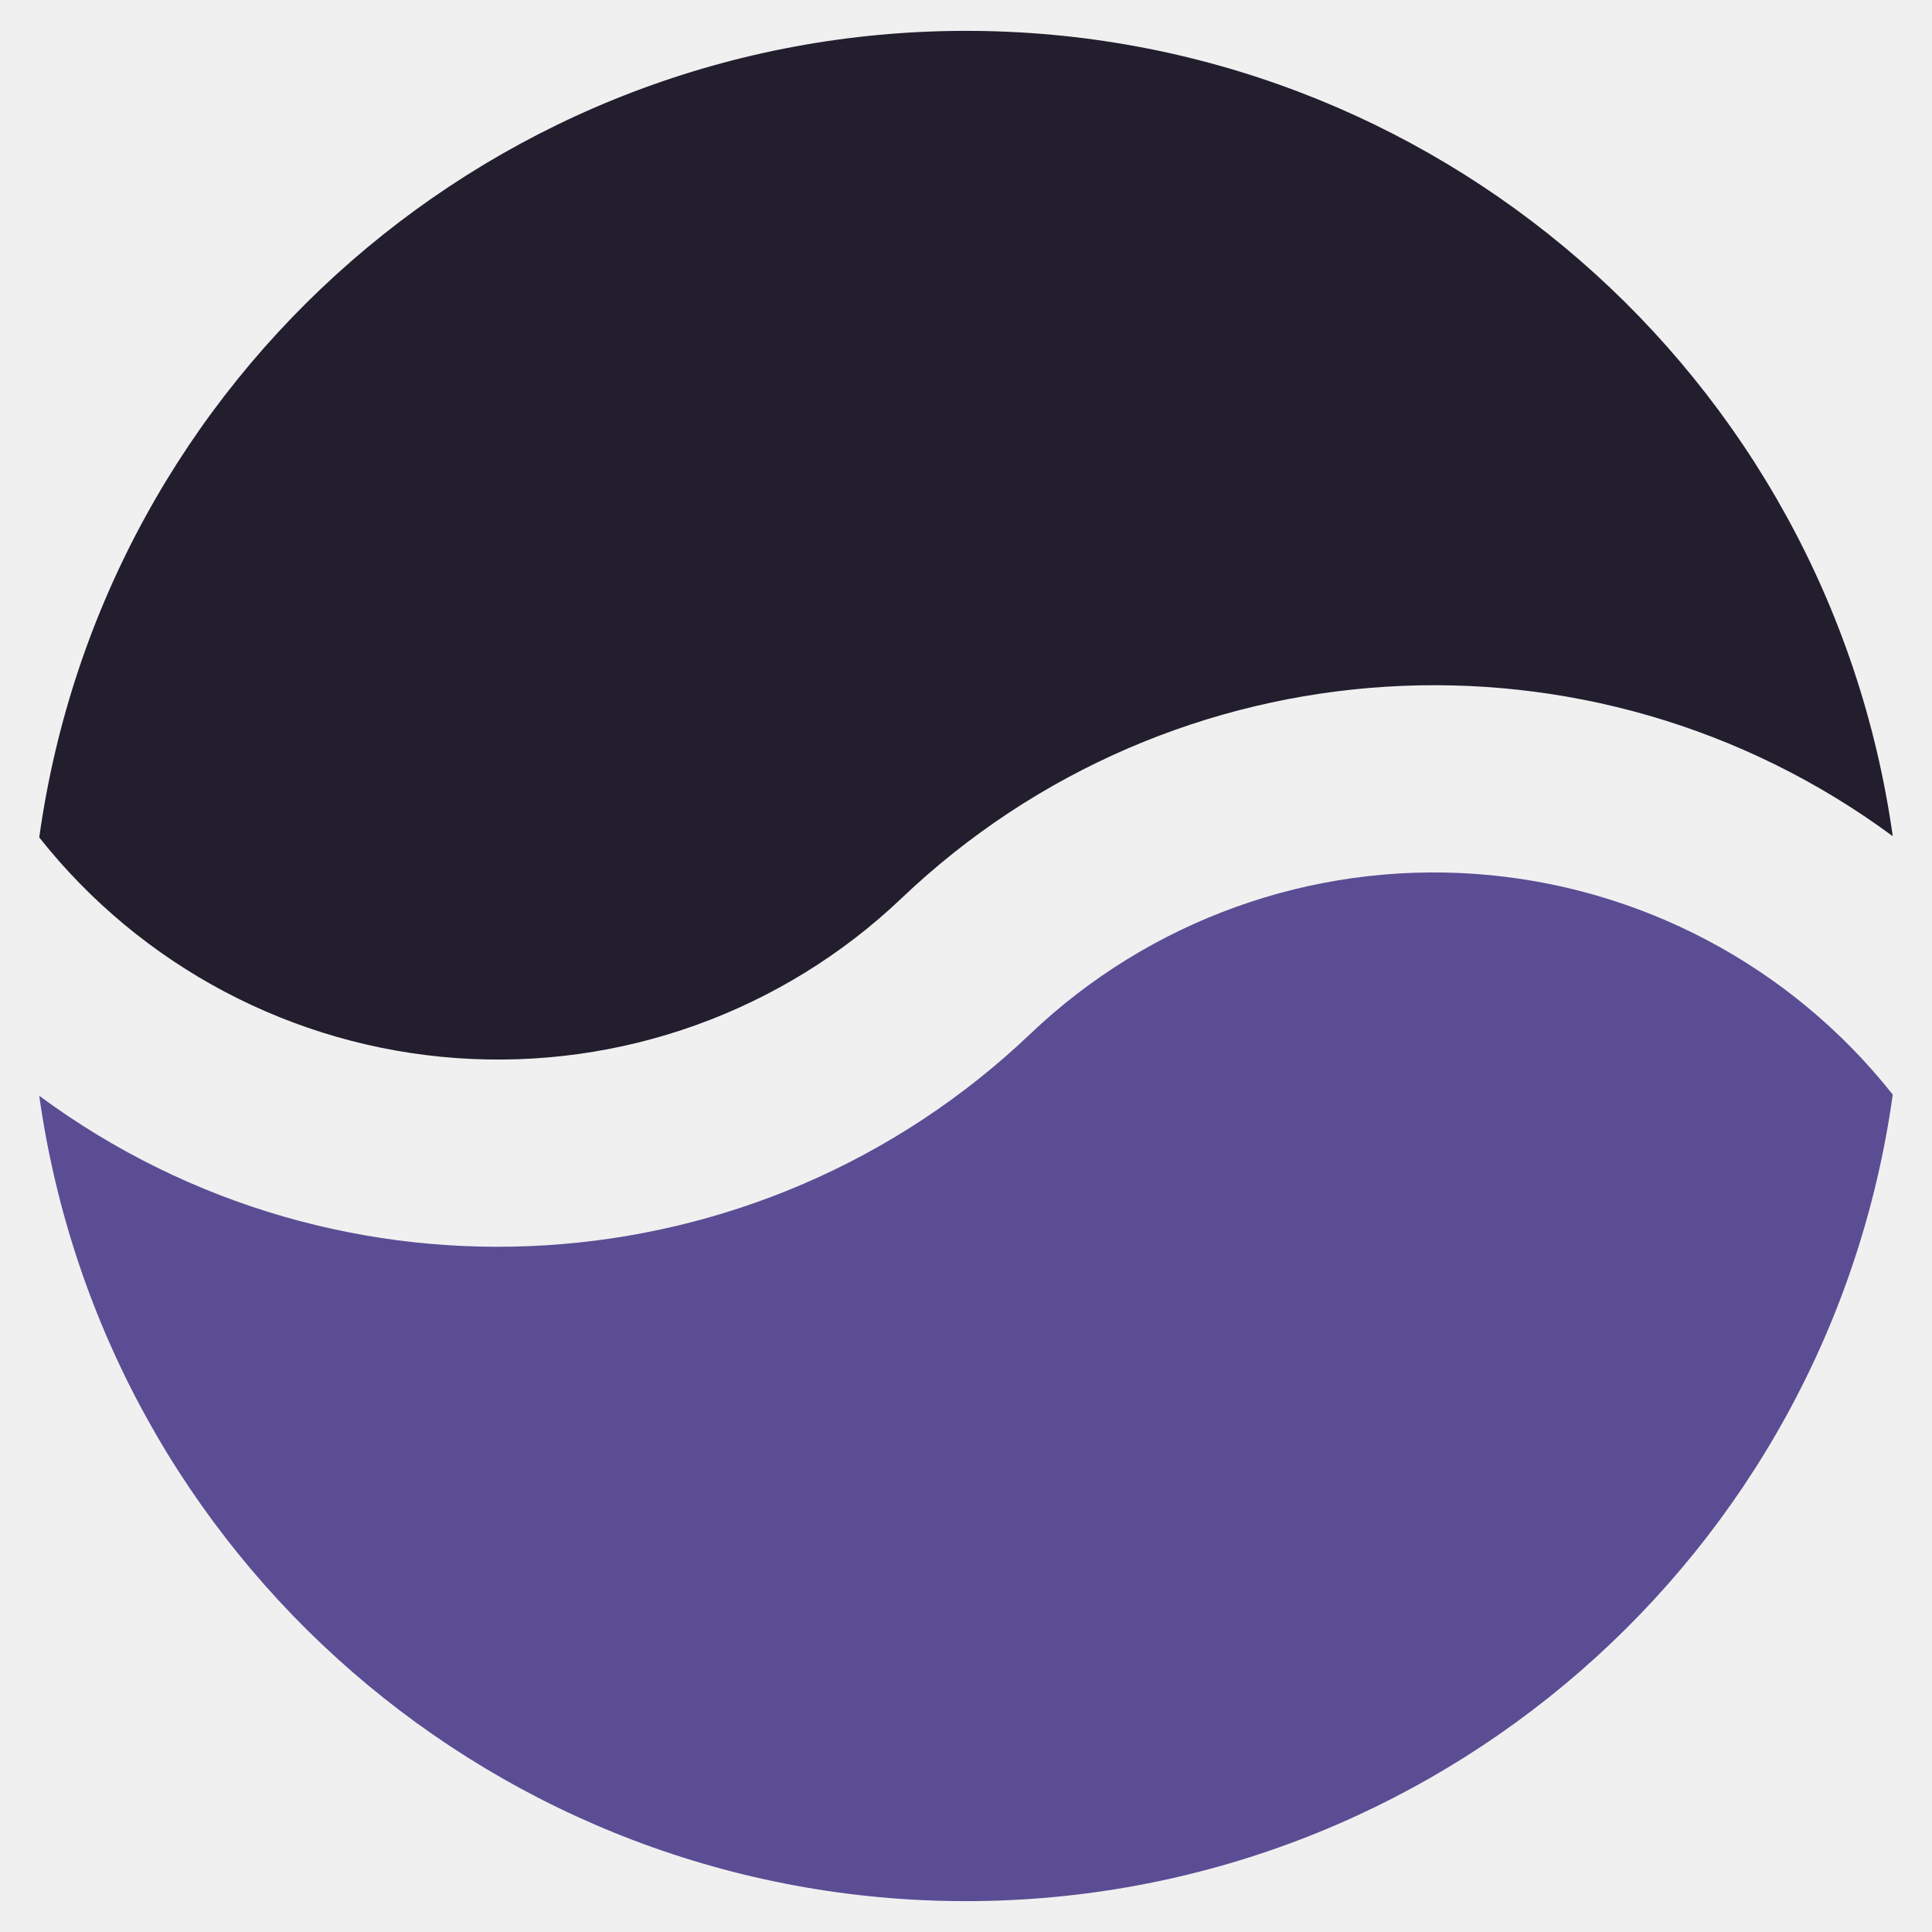
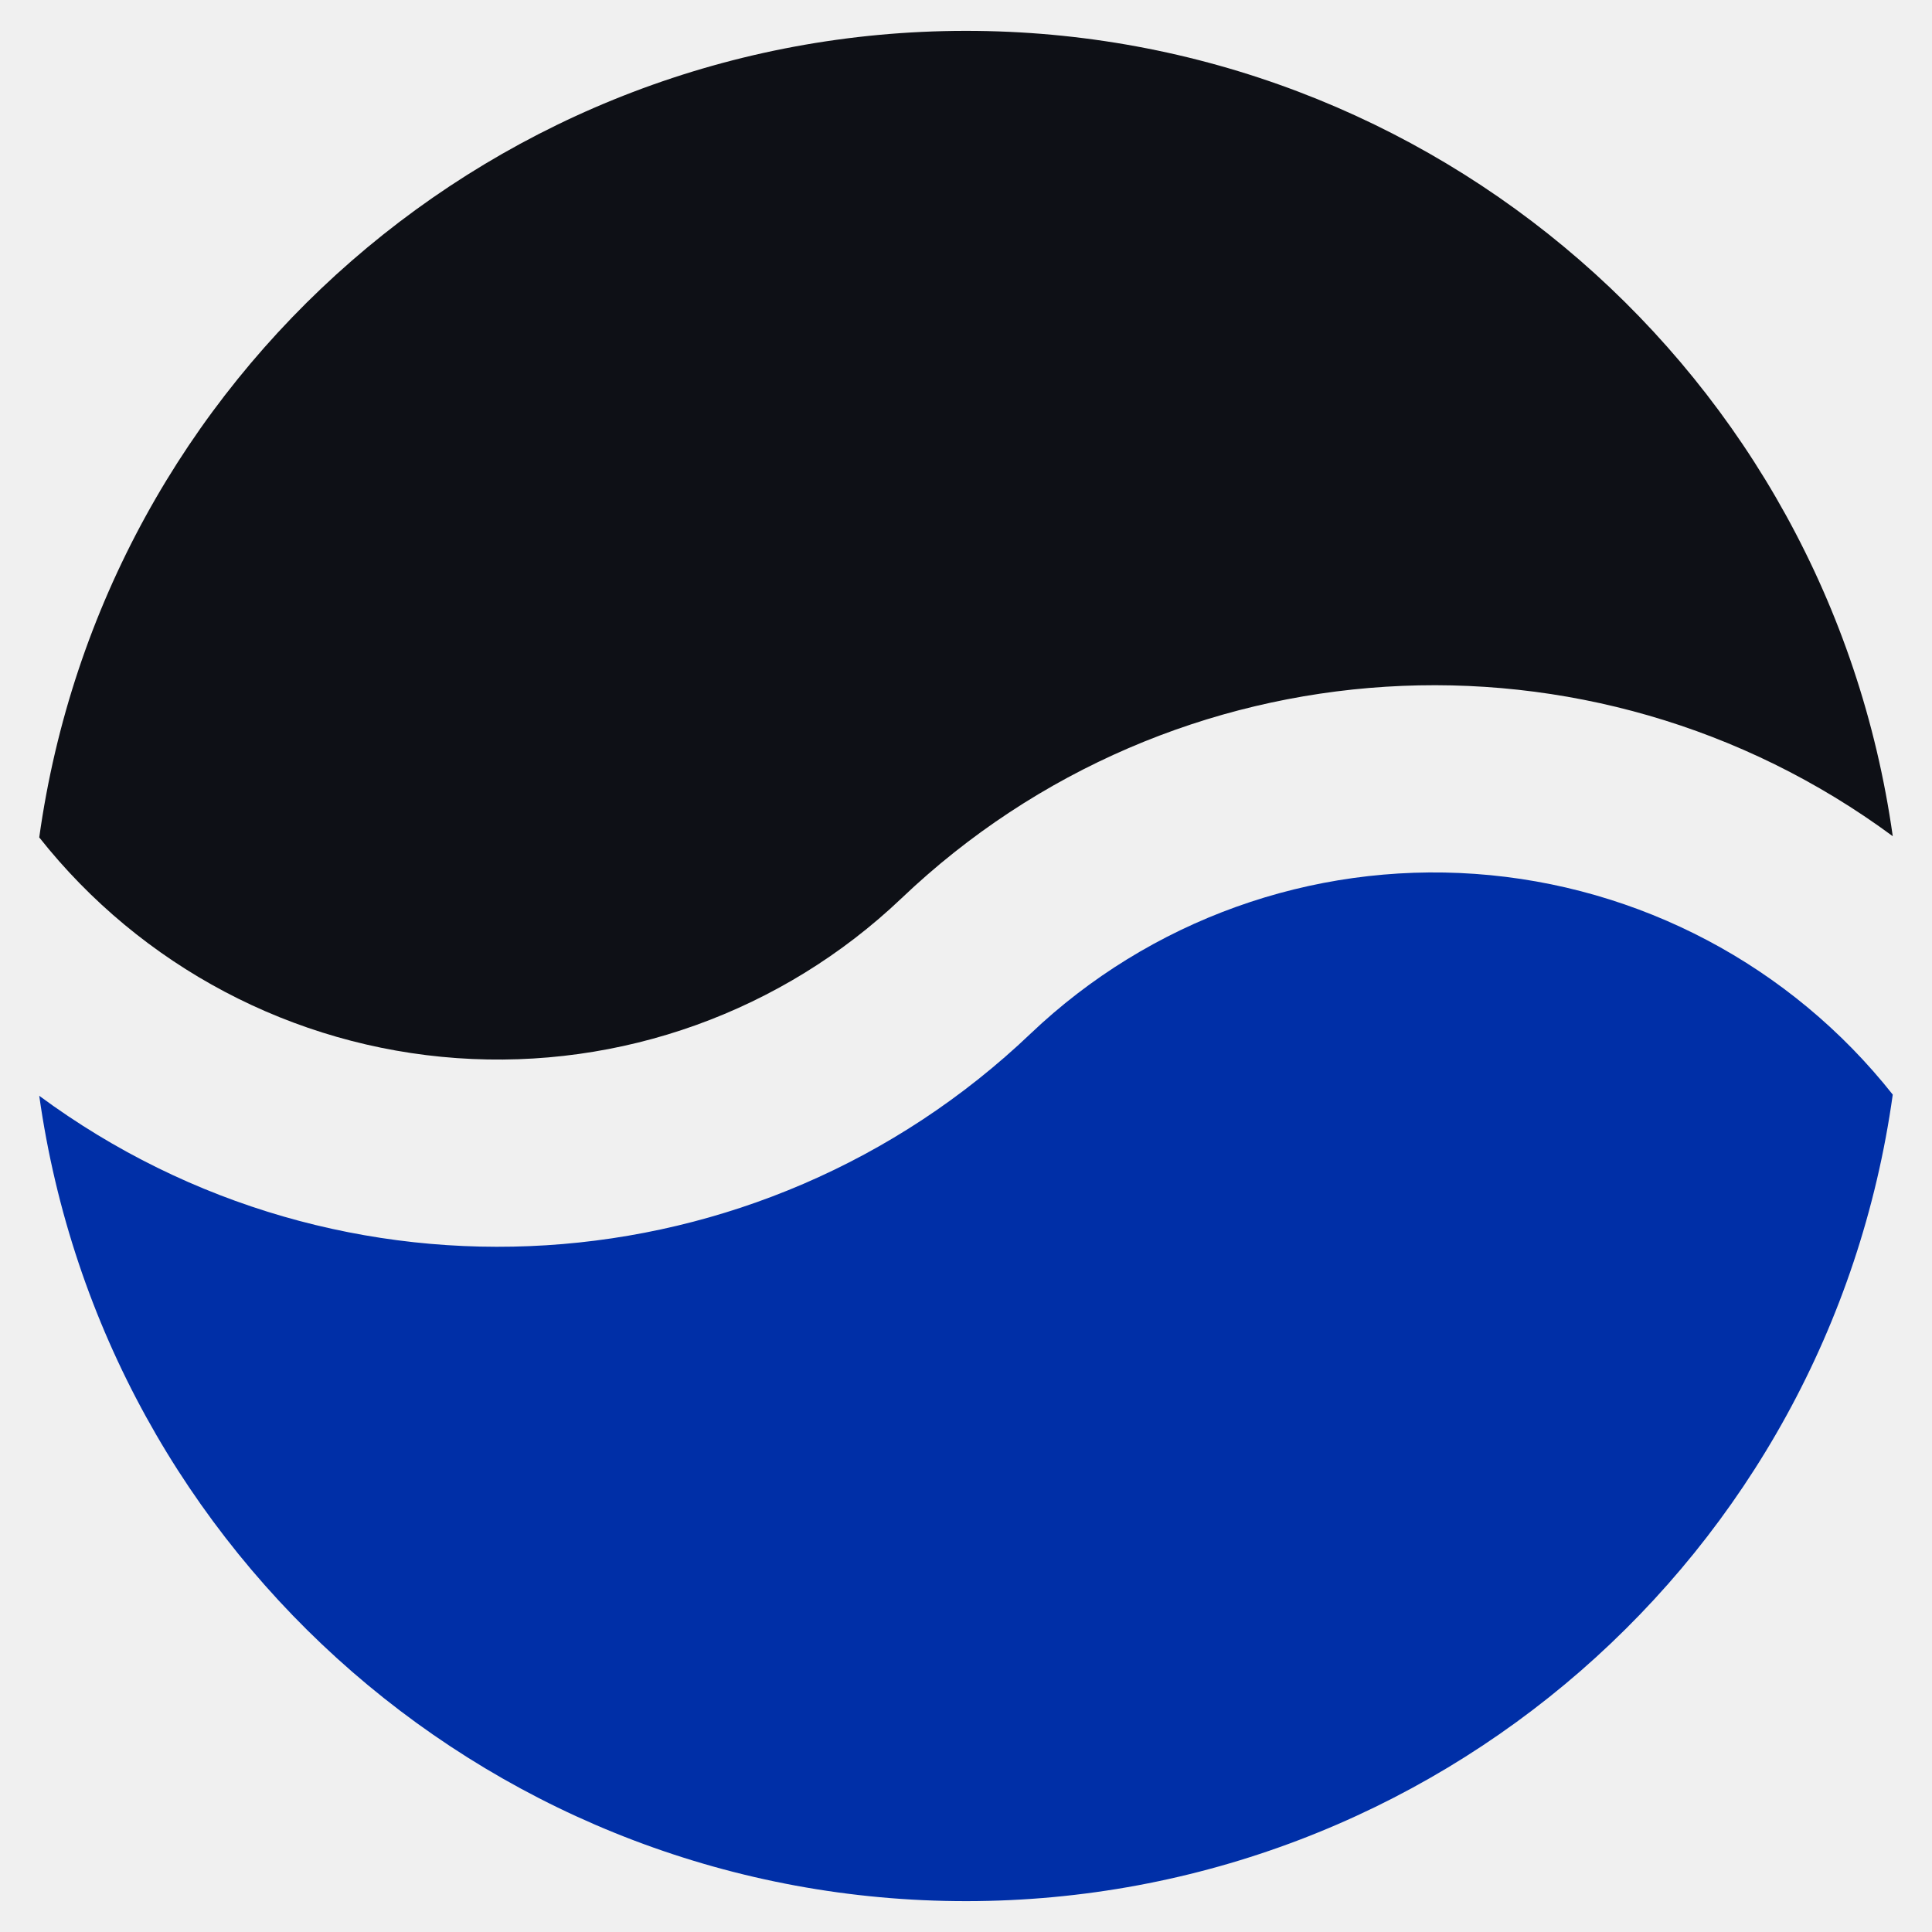
<svg xmlns="http://www.w3.org/2000/svg" viewBox="0 0 32 32">
-   <style>.a{fill:#221E2E}.b{fill:#5B4D94}@media (prefers-color-scheme:dark){.a{fill:#F5F5F7}.b{fill:#B6AEDB}}</style>
+   <style>.a{fill:#0E1016}.b{fill:#002FA7}@media (prefers-color-scheme:dark){.a{fill:#FFFFFF}.b{fill:#6E8CFF}}</style>
  <path class="a" d="M0.65 13.87A9.69 9.69 0 0 0 14.93 14.88A12.79 12.79 0 0 1 31.35 13.85A15.5 15.5 0 0 0 0.65 13.87Z" />
  <path class="b" d="M0.65 18.15A12.79 12.79 0 0 0 17.07 17.12A9.69 9.69 0 0 1 31.35 18.13A15.5 15.5 0 0 1 0.65 18.15Z" />
</svg>
